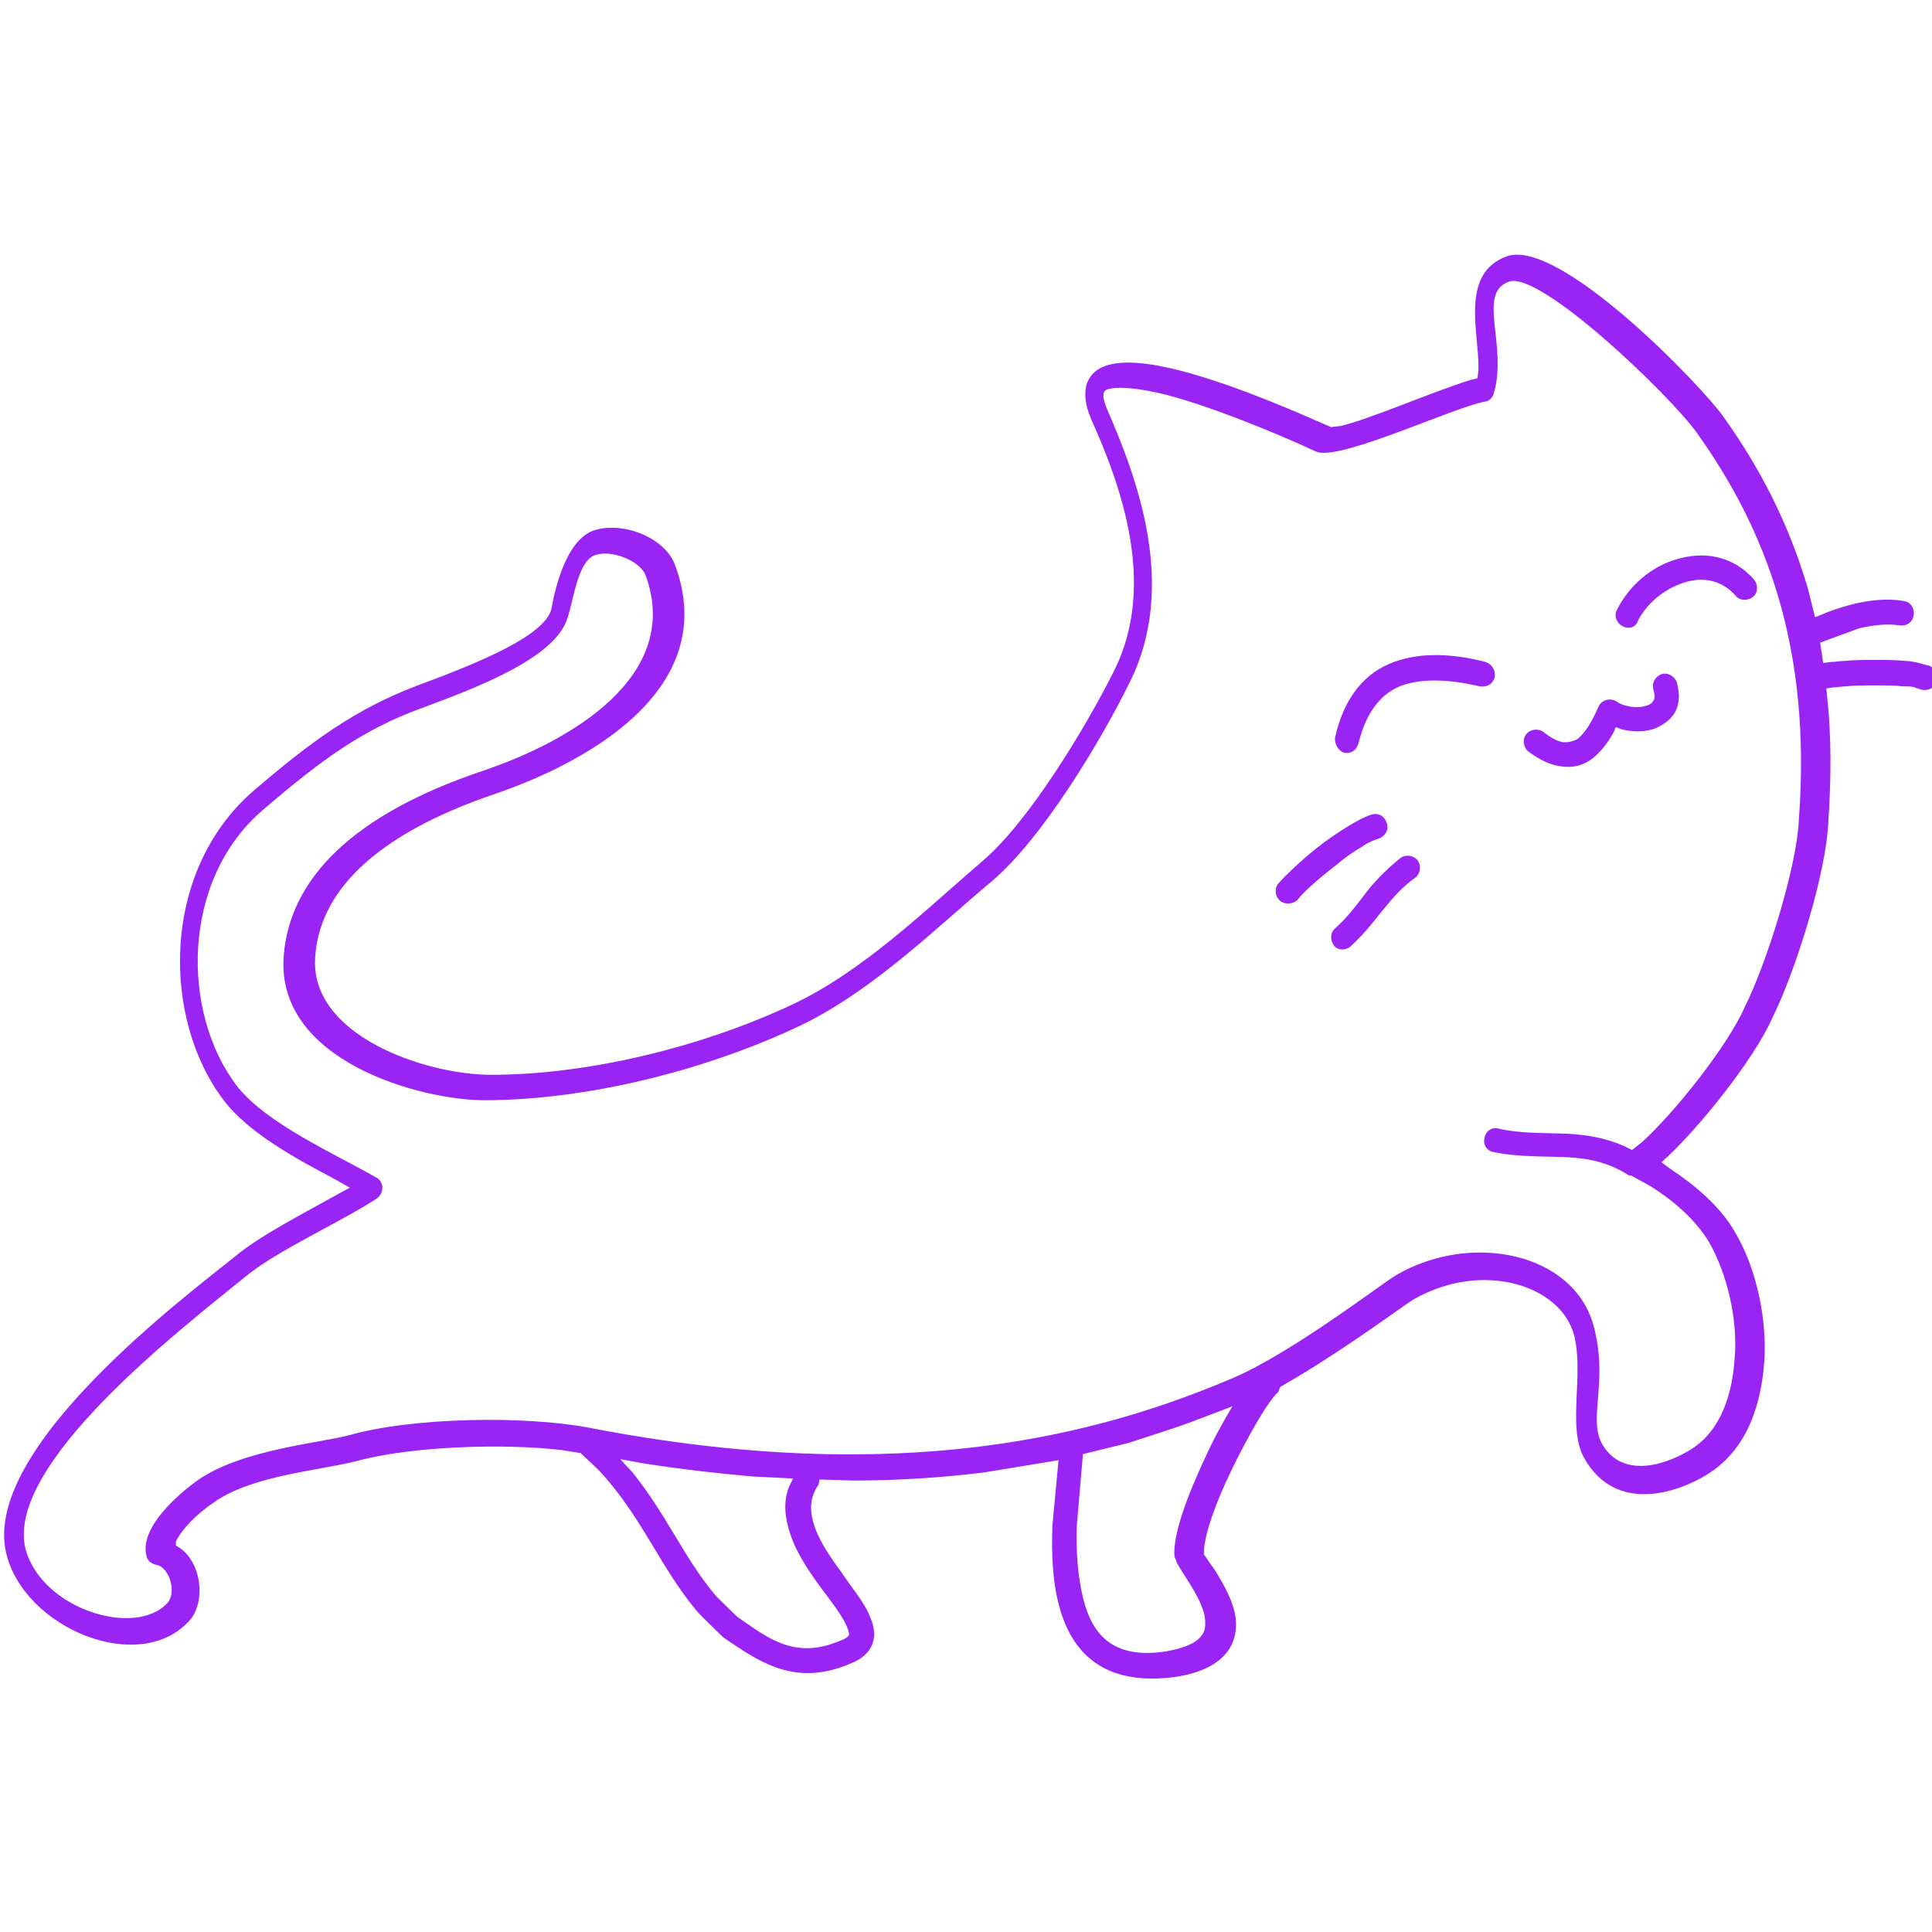
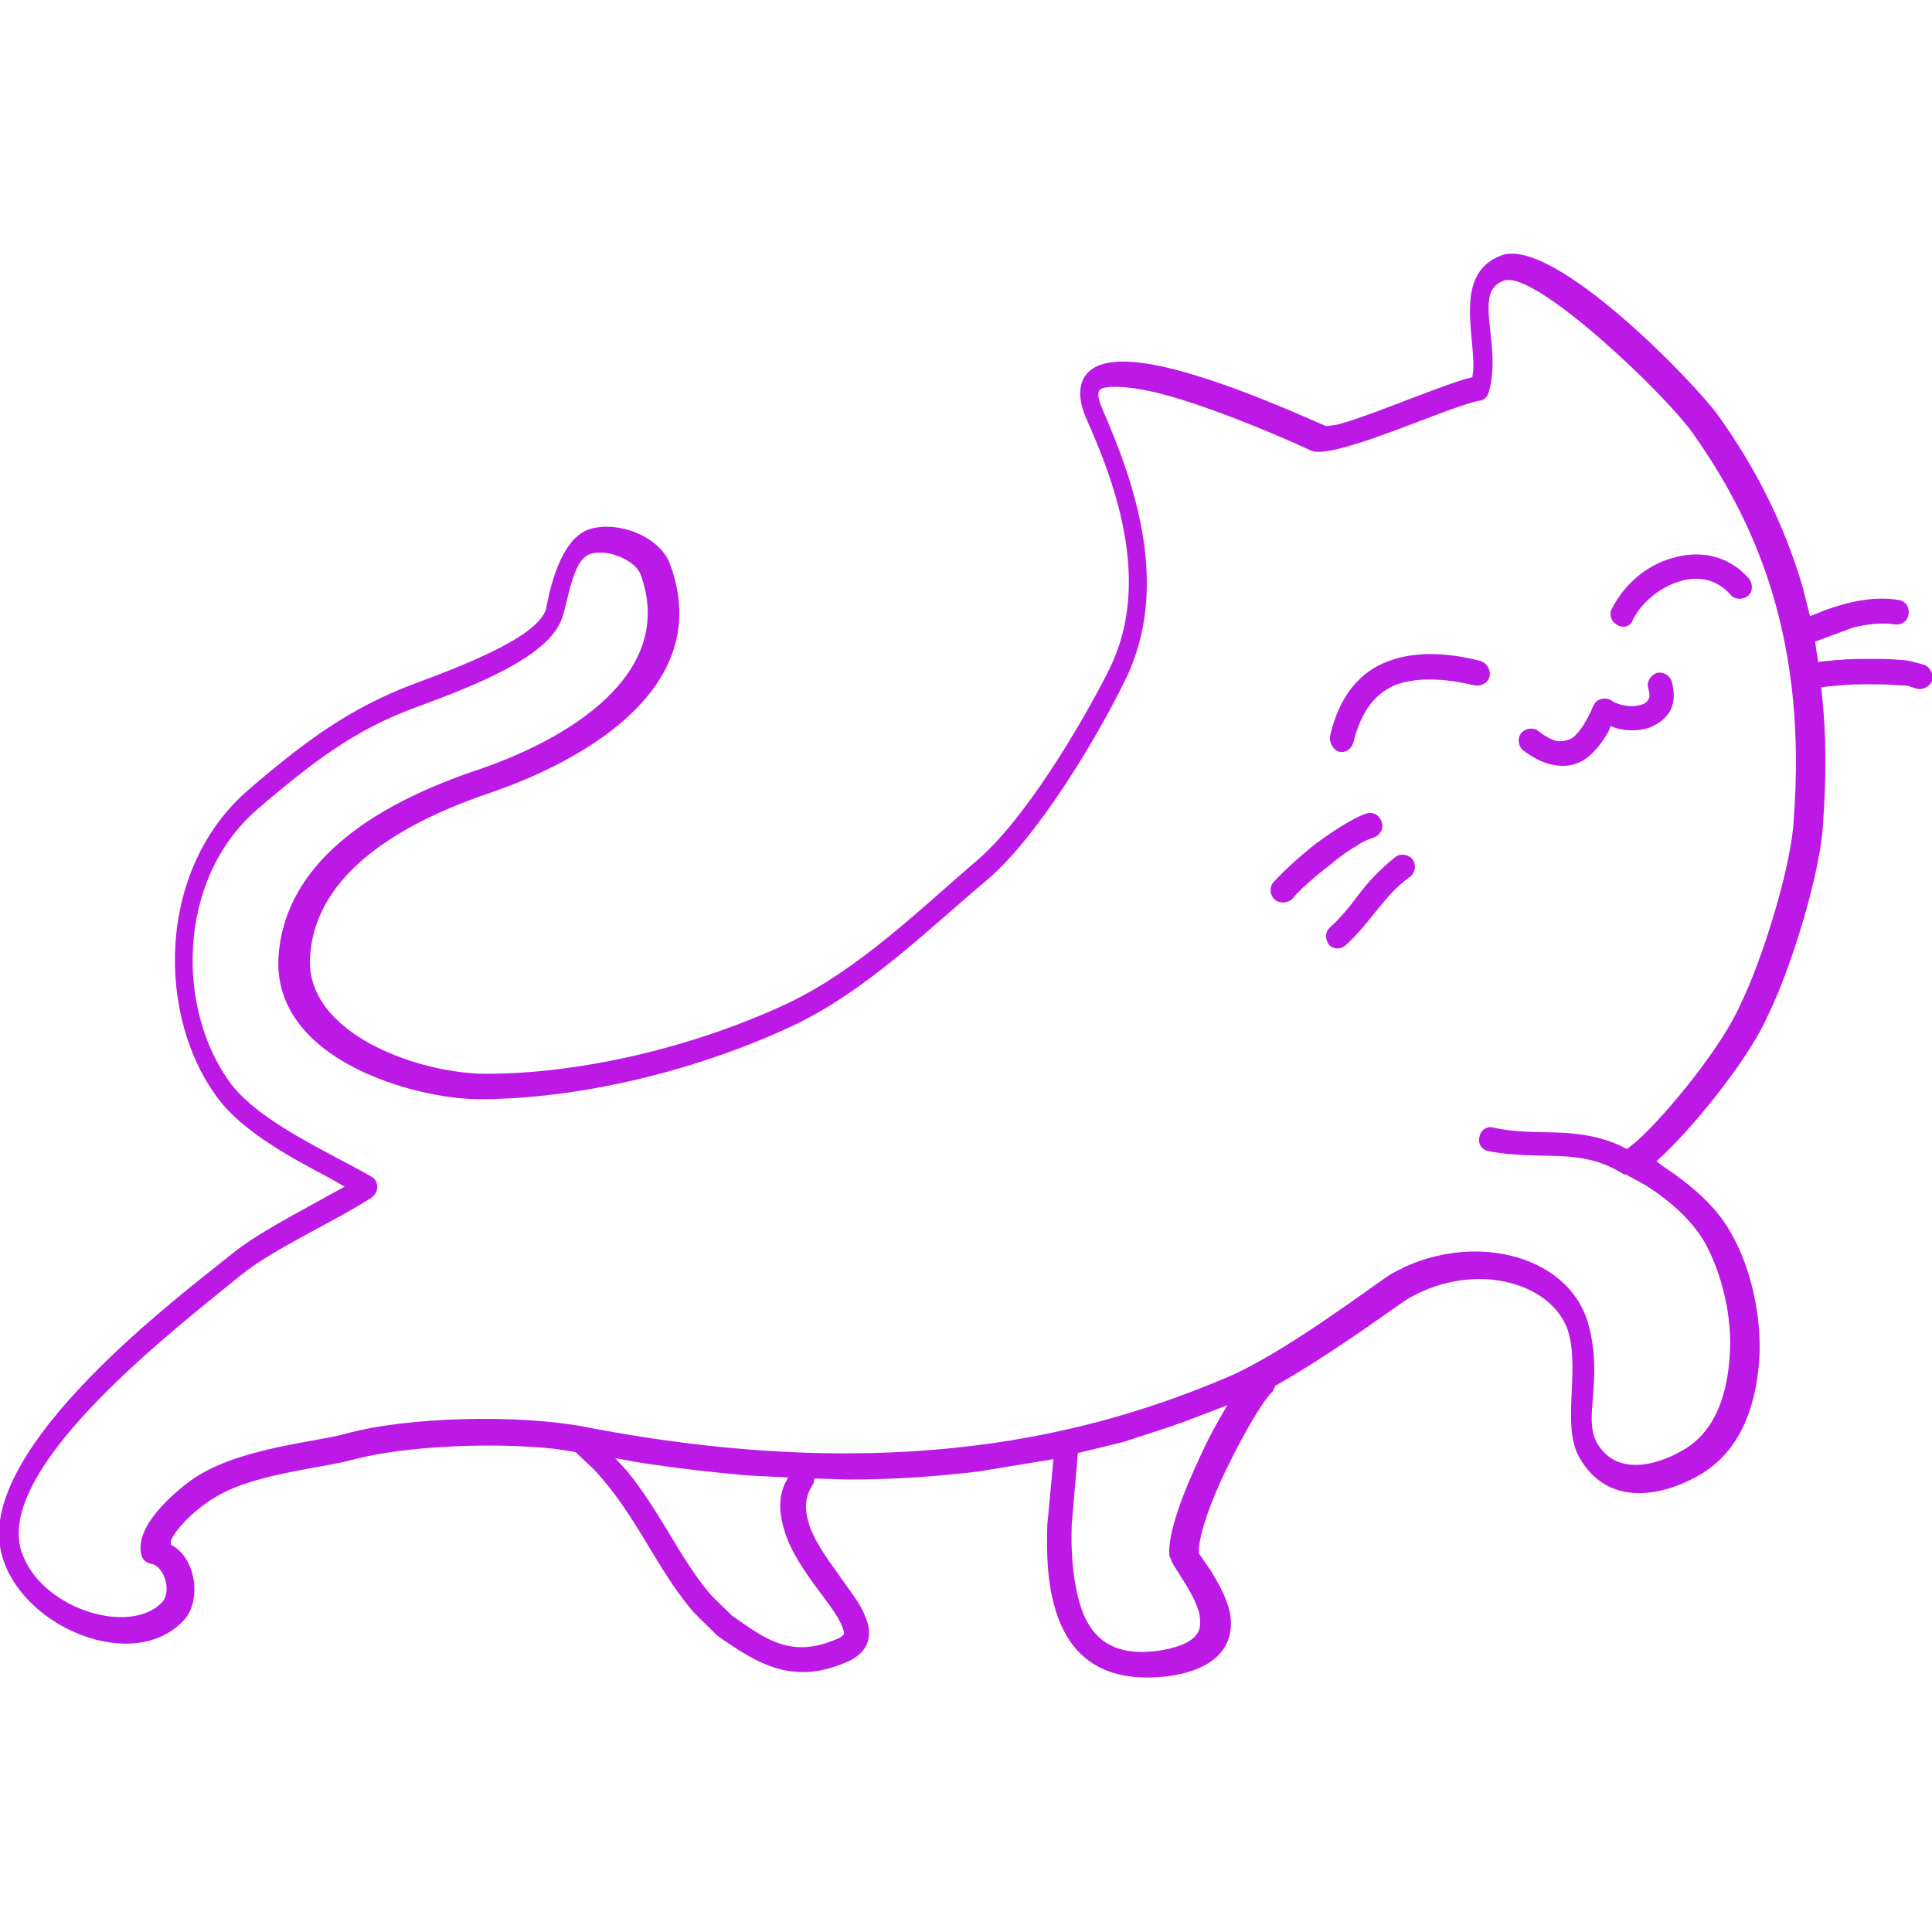
- <svg xmlns="http://www.w3.org/2000/svg" version="1.1" id="Layer_1" x="0px" y="0px" viewBox="-392.6 162.3 190 190" style="enable-background:new -392.6 162.3 190 190;" xml:space="preserve">
+ <svg xmlns="http://www.w3.org/2000/svg" version="1.1" id="Layer_1" x="0px" y="0px" viewBox="-384 186 190 190" style="enable-background:new -384 186 190 190;" xml:space="preserve">
  <style type="text/css">
- 	.st0{fill:#9A24F4;}
+ 	.st0{fill:#BD19E6;}
</style>
  <g transform="scale(1 -1)">
    <g transform="translate(0 -75)">
      <g>
-         <path marker-start="none" marker-end="none" class="st0" d="M-288.5-245c-0.6,2.3-0.7,5-0.6,7.7l0.6,6.4l-7.3-1.2     c-4-0.5-8.3-0.8-12.9-0.8l-3.3,0.1l-0.1-0.5c-0.9-1.3-0.9-2.6-0.4-4.1c0.5-1.5,1.6-3.1,2.7-4.6c1-1.5,2.3-3,2.8-4.4     c0.7-1.6,0.5-3.3-1.5-4.3c-5.6-2.6-9.1-0.3-13,2.4c-0.4,0.4-2.3,2.2-2.6,2.6c-3.6,4.3-5.4,9.3-9.6,13.8l-1.8,1.7l-1.9,0.3     c-6.1,0.7-14.8,0.3-19.8-1c-3.6-1-10.4-1.4-14.3-4.1c-1.8-1.2-3.3-2.8-3.8-3.9l0-0.4c2.5-1.3,3-5.4,1.4-7.3     c-4.9-5.6-16.4-0.8-18.1,6.6c-2.4,10.3,17.9,25.4,22.6,29.2c2.4,2,6.7,4.2,10.1,6.1l1.1,0.6l-1.4,0.8c-3.8,2-8.6,4.6-11,7.8     c-6.1,8-6.2,22.5,2.9,30.4c5.7,4.9,10.1,8.1,16.2,10.4c6.5,2.4,12.3,4.9,13.1,7.4c0.1,0.4,1,6.6,4.1,7.8c2.8,1,7.1-0.6,8.1-3.4     c4.6-12.5-9.4-19.6-17.5-22.4c-12.5-4.2-17.5-10-17.9-16.1c-0.6-7.7,10.8-11.6,17.3-11.6c9.3,0,20.4,2.6,29.6,6.9     c7,3.3,13.1,9.3,18.7,14.1c4.6,3.9,10.2,13.2,13,18.8c4.1,8.3,0.8,17.8-2.3,24.7c-1.2,2.8-0.5,4.9,2.1,5.4     c1.9,0.4,4.8-0.1,7.6-0.9c5-1.4,10.7-3.9,13.2-5l0.7-0.3l0.9,0.1c2.7,0.6,8.9,3.3,12.7,4.5l0.8,0.2l0.1,0.8     c0.1,3.6-1.9,9.5,2.8,11.2c5.2,1.8,19.2-12.8,21.3-15.8c3.5-4.9,6.4-10.4,8.3-16.9l0.7-2.8l1.5,0.6c2.2,0.8,4.8,1.4,7.2,1     c0.7-0.1,1.1-0.7,1-1.4c-0.1-0.7-0.7-1.1-1.4-1c-1.3,0.2-2.7,0-4-0.3l-3.8-1.4l0.3-2l0.8,0.1c0.4,0,0.8,0.1,1.3,0.1     c0.9,0.1,2,0.1,3,0.1c1,0,2.1,0,3-0.1c0.4,0,0.9-0.1,1.3-0.2c0.4-0.1,0.7-0.2,1.1-0.3c0.6-0.3,0.9-1,0.7-1.6     c-0.3-0.6-1-0.9-1.6-0.7c-0.1,0-0.3,0.1-0.6,0.2c-0.3,0.1-0.6,0.1-1.1,0.1c-0.8,0.1-1.8,0.1-2.8,0.1c-1,0-2,0-2.9-0.1     c-0.4,0-0.8-0.1-1.2-0.1l-0.7-0.1l0.1-0.9c0.4-3.8,0.4-7.8,0.1-12.3c-0.2-4.9-3.2-14.6-5.5-19.2c-1.8-4.1-7.4-11.1-10.9-14.2     l0.8-0.6c2.4-1.6,5-3.7,6.5-6.4c2.1-3.6,3.1-8.6,2.8-12.7c-0.4-5.1-2.2-8.9-5.6-11c-2.9-1.8-9-3.9-12.1,1.6c-1.7,3,0,8.2-1,12.1     c-1.3,4.9-9,7.4-15.8,3.5c-0.7-0.4-6.2-4.5-11.4-7.6l-1.7-1l-0.2-0.5c-1-0.9-2.9-4.2-4.6-7.7c-1.6-3.3-2.6-6.2-2.7-7.9l0-0.4     l0.1-0.1c0.2-0.3,0.6-0.9,1.1-1.6c0.6-1,1.3-2.2,1.7-3.5c0.4-1.3,0.4-2.9-0.5-4.2c-0.9-1.3-2.6-2.2-5.1-2.6     C-284.1-253.2-287.3-249.8-288.5-245z M-277.9-249.7c2.2,0.4,3.1,1,3.5,1.6c0.4,0.5,0.4,1.3,0.2,2.2c-0.6,2-2.3,4.1-2.7,5     c0,0.1-0.1,0.3-0.2,0.5c-0.2,2.2,1.4,6.3,3,9.7c0.8,1.8,1.8,3.6,2.7,5.1l-4.2-1.6c-1.9-0.7-3.9-1.3-6-2l-4.5-1.1l-0.6-7     c-0.1-2.6,0.1-5,0.6-7.1C-285.2-248.2-283-250.5-277.9-249.7z M-309.6-248.5c0.4,0.2,0.5,0.4,0.5,0.4c0,0.1,0,0.3-0.2,0.8     c-0.4,1-1.4,2.3-2.6,3.9c-1.1,1.5-2.4,3.4-3,5.3c-0.5,1.5-0.7,3.1-0.1,4.6l0.4,0.8l-4,0.2c-3.4,0.3-7,0.7-10.8,1.3l-2.2,0.4     l1.2-1.3c3.3-4.1,5.1-8.4,8-11.9c0.2-0.3,1.6-1.6,2.2-2.2l0.1-0.1l1.3-0.9C-315.8-249.3-313.4-250.2-309.6-248.5z M-376.1-244.9     c0.9,1.1,0.1,3.5-1.1,3.7c-0.5,0.1-0.9,0.4-1,0.9c-0.7,2.8,3.2,6.1,5,7.4c4.4,3.1,12.3,3.7,15.1,4.5c6.1,1.7,17,1.9,23.4,0.7     c30.9-6,50.5-0.6,63.4,4.9c5.8,2.5,14.5,9.2,16,10.1c7.4,4.3,17.4,2.2,19.4-4.9c1.5-5.5-0.5-9.1,0.8-11.6     c1.8-3.3,5.7-2.5,8.7-0.7c2.5,1.5,4.1,4.5,4.4,9.1c0.3,3.7-0.7,8.1-2.5,11.3c-1.3,2.2-3.5,4.1-5.7,5.5l-2,1.1l-0.2,0     c-2,1.3-4,1.7-6.2,1.8c-2.3,0.1-4.7,0-7.1,0.5c-0.7,0.1-1.1,0.8-0.9,1.4c0.1,0.7,0.8,1.1,1.4,0.9c2.2-0.5,4.5-0.4,6.8-0.5     c1.8-0.1,3.7-0.4,5.5-1.2l0.8-0.4l1,0.8c3.1,2.8,8.4,9.4,10.1,13.3c2.2,4.4,5.1,13.8,5.3,18.3c1.3,17.1-3.3,28.7-10,38.1     c-2.8,3.9-15.5,16-18.5,14.9c-3.2-1.1-0.1-6.3-1.5-11c-0.1-0.4-0.5-0.8-0.9-0.8c-3.1-0.6-13.5-5.5-16.3-5l-0.3,0.1     c-1.7,0.8-8.2,3.7-13.7,5.3c-2.8,0.8-5.1,1.1-6.4,0.9c-0.6-0.1-1.2-0.2-0.4-2.1c3-6.9,6.9-17.4,2.2-26.8     c-2.8-5.7-8.6-15.4-13.6-19.6c-5.4-4.5-11.9-11-19.3-14.4c-9.5-4.4-20.9-7.1-30.6-7.1c-6.1,0-20.5,3.8-19.7,14.2     c0.6,7.6,6.8,13.9,19.6,18.2c8.6,2.9,19.6,9.3,16,19.2c-0.5,1.4-3.3,2.6-5,2c-1.7-0.6-2.1-4.5-2.7-6.2c-1.2-3.9-8.8-6.8-14.5-8.9     c-5.7-2.1-9.8-5.1-15.5-10c-8-6.9-8-19.9-2.5-27.1c2.9-3.7,9.5-6.6,13.7-9c0.8-0.4,0.8-1.6,0-2.1c-3.7-2.4-9.6-5-12.8-7.6     c-6.4-5.2-23.7-18.5-21.7-26.8C-388.5-245.6-379.2-248.4-376.1-244.9z M-261.4-180.3c-0.4,0.5-0.4,1.3,0.1,1.7     c1.1,1,1.9,2,2.8,3.2c0.9,1.2,2,2.4,3.6,3.7c0.5,0.4,1.3,0.3,1.7-0.2c0.4-0.5,0.3-1.3-0.2-1.7c-1.4-1-2.3-2.1-3.2-3.2     c-0.9-1.1-1.8-2.3-3.1-3.5C-260.2-180.8-261-180.8-261.4-180.3z M-266.7-175.9c-0.5,0.4-0.6,1.2-0.2,1.7c0.9,1,2.6,2.6,4.3,3.9     c1.5,1.1,3.6,2.5,4.9,2.9c0.7,0.2,1.3-0.2,1.5-0.9c0.2-0.6-0.2-1.3-0.9-1.5c-0.3-0.1-0.9-0.3-1.6-0.8c-0.7-0.4-1.6-1-2.4-1.7     c-1.7-1.3-3.3-2.7-3.9-3.5C-265.4-176.2-266.2-176.3-266.7-175.9z M-242.3-161.2c-0.5,0.4-0.6,1.2-0.2,1.7     c0.4,0.5,1.2,0.6,1.7,0.2c0.9-0.7,1.6-1,2.1-1c0.4,0,0.8,0.1,1.2,0.3c0.8,0.6,1.5,1.8,2.1,3.2c0.3,0.7,1.2,0.9,1.8,0.5     c0.7-0.5,2-0.7,2.9-0.4c0.4,0.1,0.6,0.3,0.7,0.5c0.1,0.1,0.2,0.4,0,1.1c-0.2,0.6,0.2,1.3,0.8,1.5c0.6,0.2,1.3-0.2,1.5-0.8     c0.3-1.1,0.3-2.1-0.2-3c-0.5-0.8-1.3-1.3-2.1-1.6c-1-0.3-2.1-0.3-3.2,0l-0.5,0.2l-0.2-0.5c-0.5-0.9-1.2-1.9-2.1-2.6     c-0.8-0.6-1.7-0.9-2.8-0.8C-240-162.6-241.1-162.1-242.3-161.2z M-261.3-159.8c0.9,4,3,6.4,5.8,7.4c2.7,1,5.9,0.8,9,0     c0.6-0.2,1-0.8,0.9-1.5c-0.2-0.7-0.8-1-1.5-0.9c-2.9,0.7-5.6,0.8-7.6,0.1c-1.9-0.7-3.5-2.4-4.3-5.7c-0.2-0.7-0.8-1.1-1.5-0.9     C-261-161.1-261.4-160.4-261.3-159.8z M-233-148.9c-0.6,0.3-0.9,1-0.6,1.6c1.2,2.4,3.4,4.3,5.9,5c2.6,0.8,5.5,0.4,7.6-2     c0.4-0.5,0.4-1.3-0.1-1.7c-0.5-0.4-1.3-0.4-1.7,0.1c-1.4,1.6-3.3,1.9-5.1,1.3c-1.9-0.6-3.6-2-4.5-3.7     C-231.7-149-232.4-149.2-233-148.9z" />
+         <path marker-start="none" marker-end="none" class="st0" d="M-280.4-268.6c-0.6,2.3-0.7,5-0.6,7.7l0.6,6.4l-7.3-1.2     c-4-0.5-8.3-0.8-12.9-0.8l-3.3,0.1l-0.1-0.5c-0.9-1.3-0.9-2.6-0.4-4.1s1.6-3.1,2.7-4.6c1-1.5,2.3-3,2.8-4.4     c0.7-1.6,0.5-3.3-1.5-4.3c-5.6-2.6-9.1-0.3-13,2.4c-0.4,0.4-2.3,2.2-2.6,2.6c-3.6,4.3-5.4,9.3-9.6,13.8l-1.8,1.7l-1.9,0.3     c-6.1,0.7-14.8,0.3-19.8-1c-3.6-1-10.4-1.4-14.3-4.1c-1.8-1.2-3.3-2.8-3.8-3.9v-0.4c2.5-1.3,3-5.4,1.4-7.3     c-4.9-5.6-16.4-0.8-18.1,6.6c-2.4,10.3,17.9,25.4,22.6,29.2c2.4,2,6.7,4.2,10.1,6.1l1.1,0.6l-1.4,0.8c-3.8,2-8.6,4.6-11,7.8     c-6.1,8-6.2,22.5,2.9,30.4c5.7,4.9,10.1,8.1,16.2,10.4c6.5,2.4,12.3,4.9,13.1,7.4c0.1,0.4,1,6.6,4.1,7.8c2.8,1,7.1-0.6,8.1-3.4     c4.6-12.5-9.4-19.6-17.5-22.4c-12.5-4.2-17.5-10-17.9-16.1c-0.6-7.7,10.8-11.6,17.3-11.6c9.3,0,20.4,2.6,29.6,6.9     c7,3.3,13.1,9.3,18.7,14.1c4.6,3.9,10.2,13.2,13,18.8c4.1,8.3,0.8,17.8-2.3,24.7c-1.2,2.8-0.5,4.9,2.1,5.4     c1.9,0.4,4.8-0.1,7.6-0.9c5-1.4,10.7-3.9,13.2-5l0.7-0.3l0.9,0.1c2.7,0.6,8.9,3.3,12.7,4.5l0.8,0.2l0.1,0.8     c0.1,3.6-1.9,9.5,2.8,11.2c5.2,1.8,19.2-12.8,21.3-15.8c3.5-4.9,6.4-10.4,8.3-16.9l0.7-2.8l1.5,0.6c2.2,0.8,4.8,1.4,7.2,1     c0.7-0.1,1.1-0.7,1-1.4s-0.7-1.1-1.4-1c-1.3,0.2-2.7,0-4-0.3l-3.8-1.4l0.3-2l0.8,0.1c0.4,0,0.8,0.1,1.3,0.1c0.9,0.1,2,0.1,3,0.1     s2.1,0,3-0.1c0.4,0,0.9-0.1,1.3-0.2c0.4-0.1,0.7-0.2,1.1-0.3c0.6-0.3,0.9-1,0.7-1.6c-0.3-0.6-1-0.9-1.6-0.7     c-0.1,0-0.3,0.1-0.6,0.2c-0.3,0.1-0.6,0.1-1.1,0.1c-0.8,0.1-1.8,0.1-2.8,0.1s-2,0-2.9-0.1c-0.4,0-0.8-0.1-1.2-0.1l-0.7-0.1     l0.1-0.9c0.4-3.8,0.4-7.8,0.1-12.3c-0.2-4.9-3.2-14.6-5.5-19.2c-1.8-4.1-7.4-11.1-10.9-14.2l0.8-0.6c2.4-1.6,5-3.7,6.5-6.4     c2.1-3.6,3.1-8.6,2.8-12.7c-0.4-5.1-2.2-8.9-5.6-11c-2.9-1.8-9-3.9-12.1,1.6c-1.7,3,0,8.2-1,12.1c-1.3,4.9-9,7.4-15.8,3.5     c-0.7-0.4-6.2-4.5-11.4-7.6l-1.7-1l-0.2-0.5c-1-0.9-2.9-4.2-4.6-7.7c-1.6-3.3-2.6-6.2-2.7-7.9v-0.4l0.1-0.1     c0.2-0.3,0.6-0.9,1.1-1.6c0.6-1,1.3-2.2,1.7-3.5c0.4-1.3,0.4-2.9-0.5-4.2c-0.9-1.3-2.6-2.2-5.1-2.6     C-276-276.8-279.2-273.4-280.4-268.6z M-269.8-273.3c2.2,0.4,3.1,1,3.5,1.6c0.4,0.5,0.4,1.3,0.2,2.2c-0.6,2-2.3,4.1-2.7,5     c0,0.1-0.1,0.3-0.2,0.5c-0.2,2.2,1.4,6.3,3,9.7c0.8,1.8,1.8,3.6,2.7,5.1l-4.2-1.6c-1.9-0.7-3.9-1.3-6-2l-4.5-1.1l-0.6-7     c-0.1-2.6,0.1-5,0.6-7.1C-277.1-271.8-274.9-274.1-269.8-273.3z M-301.5-272.1c0.4,0.2,0.5,0.4,0.5,0.4c0,0.1,0,0.3-0.2,0.8     c-0.4,1-1.4,2.3-2.6,3.9c-1.1,1.5-2.4,3.4-3,5.3c-0.5,1.5-0.7,3.1-0.1,4.6l0.4,0.8l-4,0.2c-3.4,0.3-7,0.7-10.8,1.3l-2.2,0.4     l1.2-1.3c3.3-4.1,5.1-8.4,8-11.9c0.2-0.3,1.6-1.6,2.2-2.2l0.1-0.1l1.3-0.9C-307.7-272.9-305.3-273.8-301.5-272.1z M-368-268.5     c0.9,1.1,0.1,3.5-1.1,3.7c-0.5,0.1-0.9,0.4-1,0.9c-0.7,2.8,3.2,6.1,5,7.4c4.4,3.1,12.3,3.7,15.1,4.5c6.1,1.7,17,1.9,23.4,0.7     c30.9-6,50.5-0.6,63.4,4.9c5.8,2.5,14.5,9.2,16,10.1c7.4,4.3,17.4,2.2,19.4-4.9c1.5-5.5-0.5-9.1,0.8-11.6     c1.8-3.3,5.7-2.5,8.7-0.7c2.5,1.5,4.1,4.5,4.4,9.1c0.3,3.7-0.7,8.1-2.5,11.3c-1.3,2.2-3.5,4.1-5.7,5.5l-2,1.1h-0.2     c-2,1.3-4,1.7-6.2,1.8c-2.3,0.1-4.7,0-7.1,0.5c-0.7,0.1-1.1,0.8-0.9,1.4c0.1,0.7,0.8,1.1,1.4,0.9c2.2-0.5,4.5-0.4,6.8-0.5     c1.8-0.1,3.7-0.4,5.5-1.2l0.8-0.4l1,0.8c3.1,2.8,8.4,9.4,10.1,13.3c2.2,4.4,5.1,13.8,5.3,18.3c1.3,17.1-3.3,28.7-10,38.1     c-2.8,3.9-15.5,16-18.5,14.9c-3.2-1.1-0.1-6.3-1.5-11c-0.1-0.4-0.5-0.8-0.9-0.8c-3.1-0.6-13.5-5.5-16.3-5l-0.3,0.1     c-1.7,0.8-8.2,3.7-13.7,5.3c-2.8,0.8-5.1,1.1-6.4,0.9c-0.6-0.1-1.2-0.2-0.4-2.1c3-6.9,6.9-17.4,2.2-26.8     c-2.8-5.7-8.6-15.4-13.6-19.6c-5.4-4.5-11.9-11-19.3-14.4c-9.5-4.4-20.9-7.1-30.6-7.1c-6.1,0-20.5,3.8-19.7,14.2     c0.6,7.6,6.8,13.9,19.6,18.2c8.6,2.9,19.6,9.3,16,19.2c-0.5,1.4-3.3,2.6-5,2s-2.1-4.5-2.7-6.2c-1.2-3.9-8.8-6.8-14.5-8.9     c-5.7-2.1-9.8-5.1-15.5-10c-8-6.9-8-19.9-2.5-27.1c2.9-3.7,9.5-6.6,13.7-9c0.8-0.4,0.8-1.6,0-2.1c-3.7-2.4-9.6-5-12.8-7.6     c-6.4-5.2-23.7-18.5-21.7-26.8C-380.4-269.2-371.1-272-368-268.5z M-253.3-203.9c-0.4,0.5-0.4,1.3,0.1,1.7c1.1,1,1.9,2,2.8,3.2     s2,2.4,3.6,3.7c0.5,0.4,1.3,0.3,1.7-0.2s0.3-1.3-0.2-1.7c-1.4-1-2.3-2.1-3.2-3.2c-0.9-1.1-1.8-2.3-3.1-3.5     C-252.1-204.4-252.9-204.4-253.3-203.9z M-258.6-199.5c-0.5,0.4-0.6,1.2-0.2,1.7c0.9,1,2.6,2.6,4.3,3.9c1.5,1.1,3.6,2.5,4.9,2.9     c0.7,0.2,1.3-0.2,1.5-0.9c0.2-0.6-0.2-1.3-0.9-1.5c-0.3-0.1-0.9-0.3-1.6-0.8c-0.7-0.4-1.6-1-2.4-1.7c-1.7-1.3-3.3-2.7-3.9-3.5     C-257.3-199.8-258.1-199.9-258.6-199.5z M-234.2-184.8c-0.5,0.4-0.6,1.2-0.2,1.7c0.4,0.5,1.2,0.6,1.7,0.2c0.9-0.7,1.6-1,2.1-1     c0.4,0,0.8,0.1,1.2,0.3c0.8,0.6,1.5,1.8,2.1,3.2c0.3,0.7,1.2,0.9,1.8,0.5c0.7-0.5,2-0.7,2.9-0.4c0.4,0.1,0.6,0.3,0.7,0.5     c0.1,0.1,0.2,0.4,0,1.1c-0.2,0.6,0.2,1.3,0.8,1.5s1.3-0.2,1.5-0.8c0.3-1.1,0.3-2.1-0.2-3c-0.5-0.8-1.3-1.3-2.1-1.6     c-1-0.3-2.1-0.3-3.2,0l-0.5,0.2l-0.2-0.5c-0.5-0.9-1.2-1.9-2.1-2.6c-0.8-0.6-1.7-0.9-2.8-0.8C-231.9-186.2-233-185.7-234.2-184.8     z M-253.2-183.4c0.9,4,3,6.4,5.8,7.4c2.7,1,5.9,0.8,9,0c0.6-0.2,1-0.8,0.9-1.5c-0.2-0.7-0.8-1-1.5-0.9c-2.9,0.7-5.6,0.8-7.6,0.1     c-1.9-0.7-3.5-2.4-4.3-5.7c-0.2-0.7-0.8-1.1-1.5-0.9C-252.9-184.7-253.3-184-253.2-183.4z M-224.9-172.5c-0.6,0.3-0.9,1-0.6,1.6     c1.2,2.4,3.4,4.3,5.9,5c2.6,0.8,5.5,0.4,7.6-2c0.4-0.5,0.4-1.3-0.1-1.7s-1.3-0.4-1.7,0.1c-1.4,1.6-3.3,1.9-5.1,1.3     c-1.9-0.6-3.6-2-4.5-3.7C-223.6-172.6-224.3-172.8-224.9-172.5z" />
      </g>
    </g>
  </g>
</svg>
